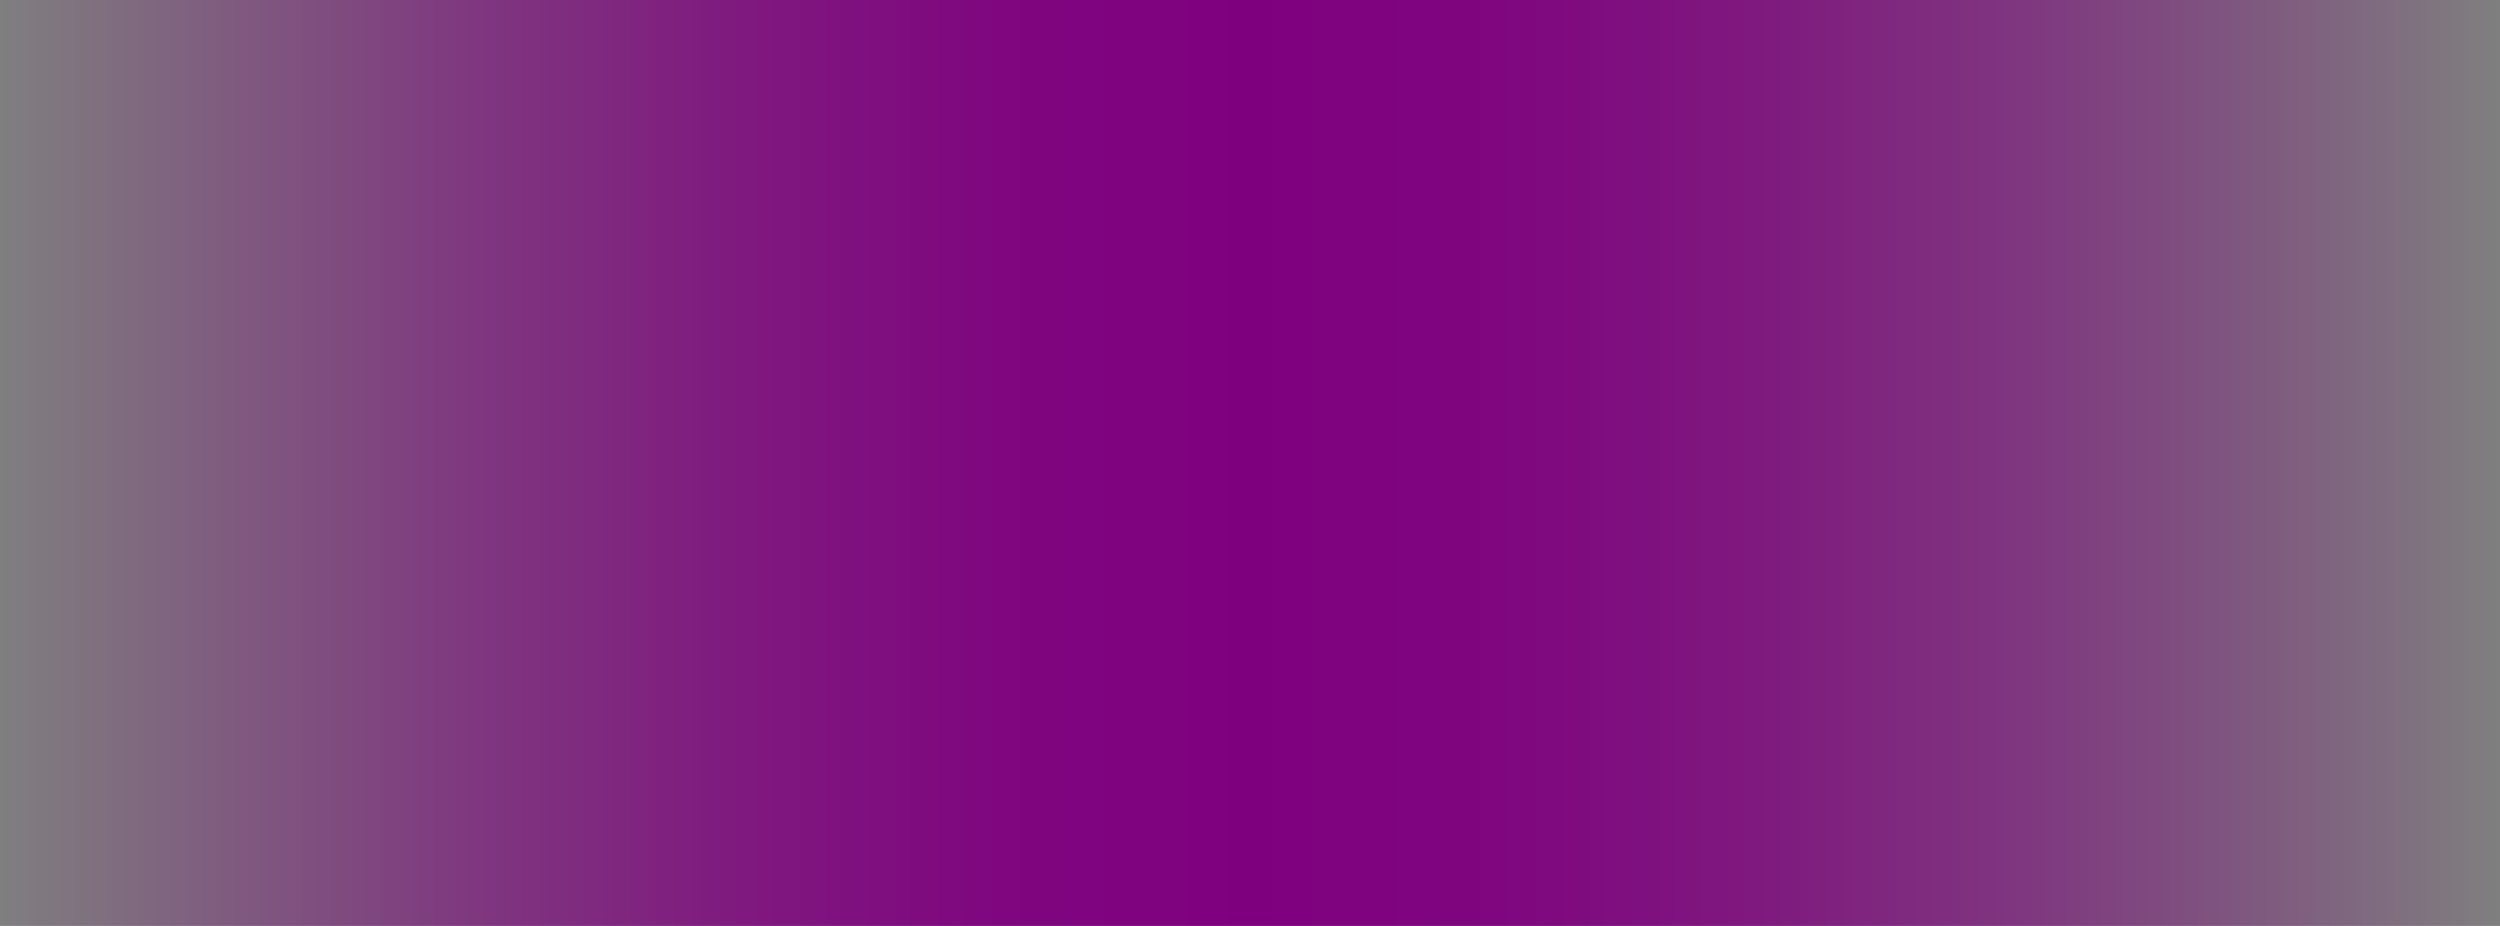
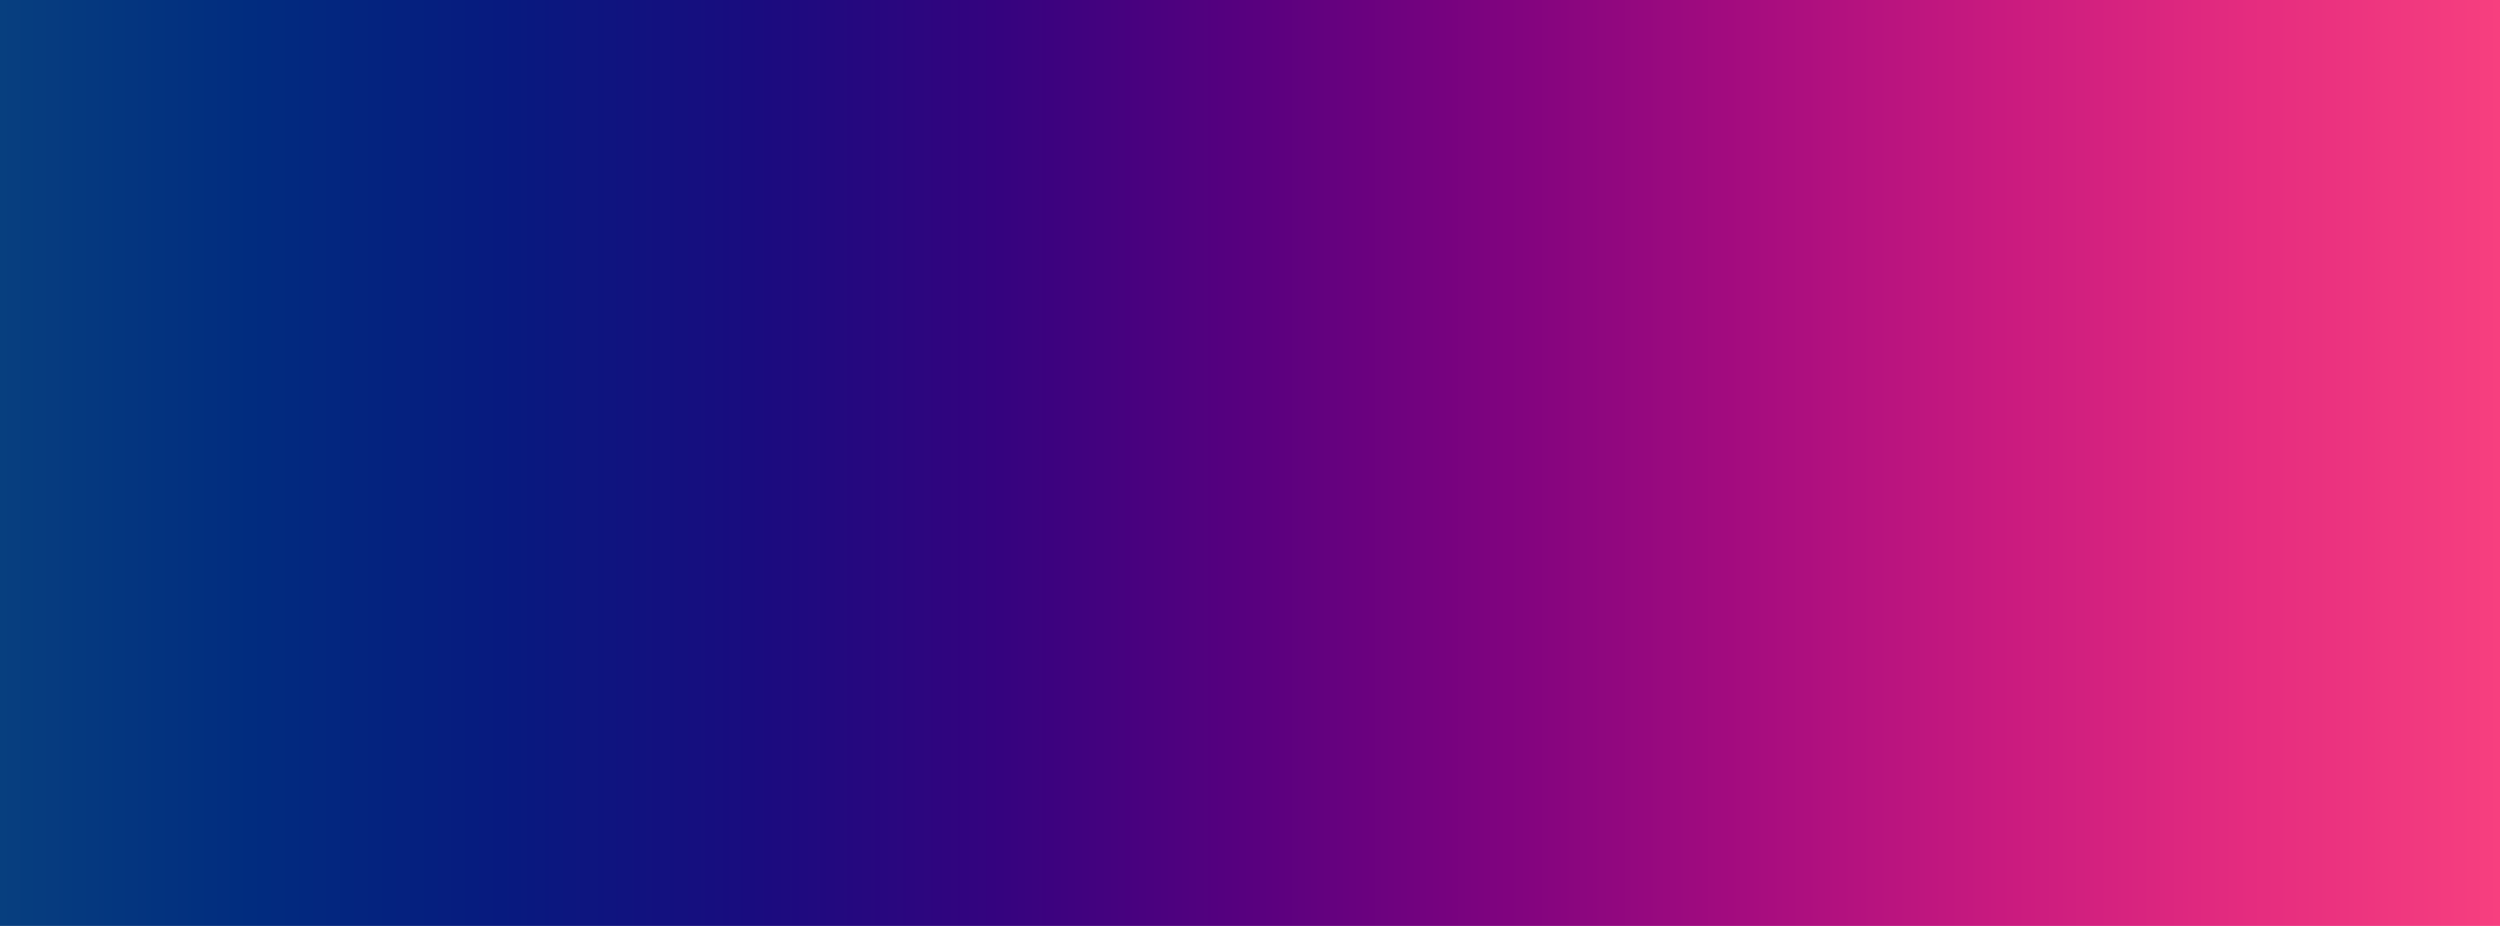
<svg xmlns="http://www.w3.org/2000/svg" width="540" height="200" viewBox="0 0 540 200" fill="none">
  <rect width="540" height="200" fill="url(#paint0_linear_321_14)" />
  <defs>
    <linearGradient id="paint0_linear_321_14" x1="0" y1="100" x2="540" y2="100" gradientUnits="userSpaceOnUse">
-       <stop offset="0" stop-color="#7F7f7F" />
-       <stop offset="0.1" stop-color="#7F587F" />
-       <stop offset="0.2" stop-color="#7F347F" />
-       <stop offset="0.3" stop-color="#7F187F" />
-       <stop offset="0.4" stop-color="#7F067F" />
-       <stop offset="0.5" stop-color="#7F007F" />
-       <stop offset="0.6" stop-color="#7F067F" />
-       <stop offset="0.7" stop-color="#7F187F" />
-       <stop offset="0.8" stop-color="#7F347F" />
-       <stop offset="0.9" stop-color="#7F587F" />
-       <stop offset="1" stop-color="#7F7f7F" />
+       <stop offset="0.00" stop-color="#073f7F" />
+       <stop offset="0.10" stop-color="#012c7F" />
+       <stop offset="0.20" stop-color="#071a7F" />
+       <stop offset="0.30" stop-color="#190c7F" />
+       <stop offset="0.40" stop-color="#35037F" />
+       <stop offset="0.50" stop-color="#58007F" />
+       <stop offset="0.60" stop-color="#7f037F" />
+       <stop offset="0.70" stop-color="#a60c7F" />
+       <stop offset="0.80" stop-color="#c91a7F" />
+       <stop offset="0.90" stop-color="#e52c7F" />
+       <stop offset="1.00" stop-color="#f73f7F" />
    </linearGradient>
  </defs>
</svg>
